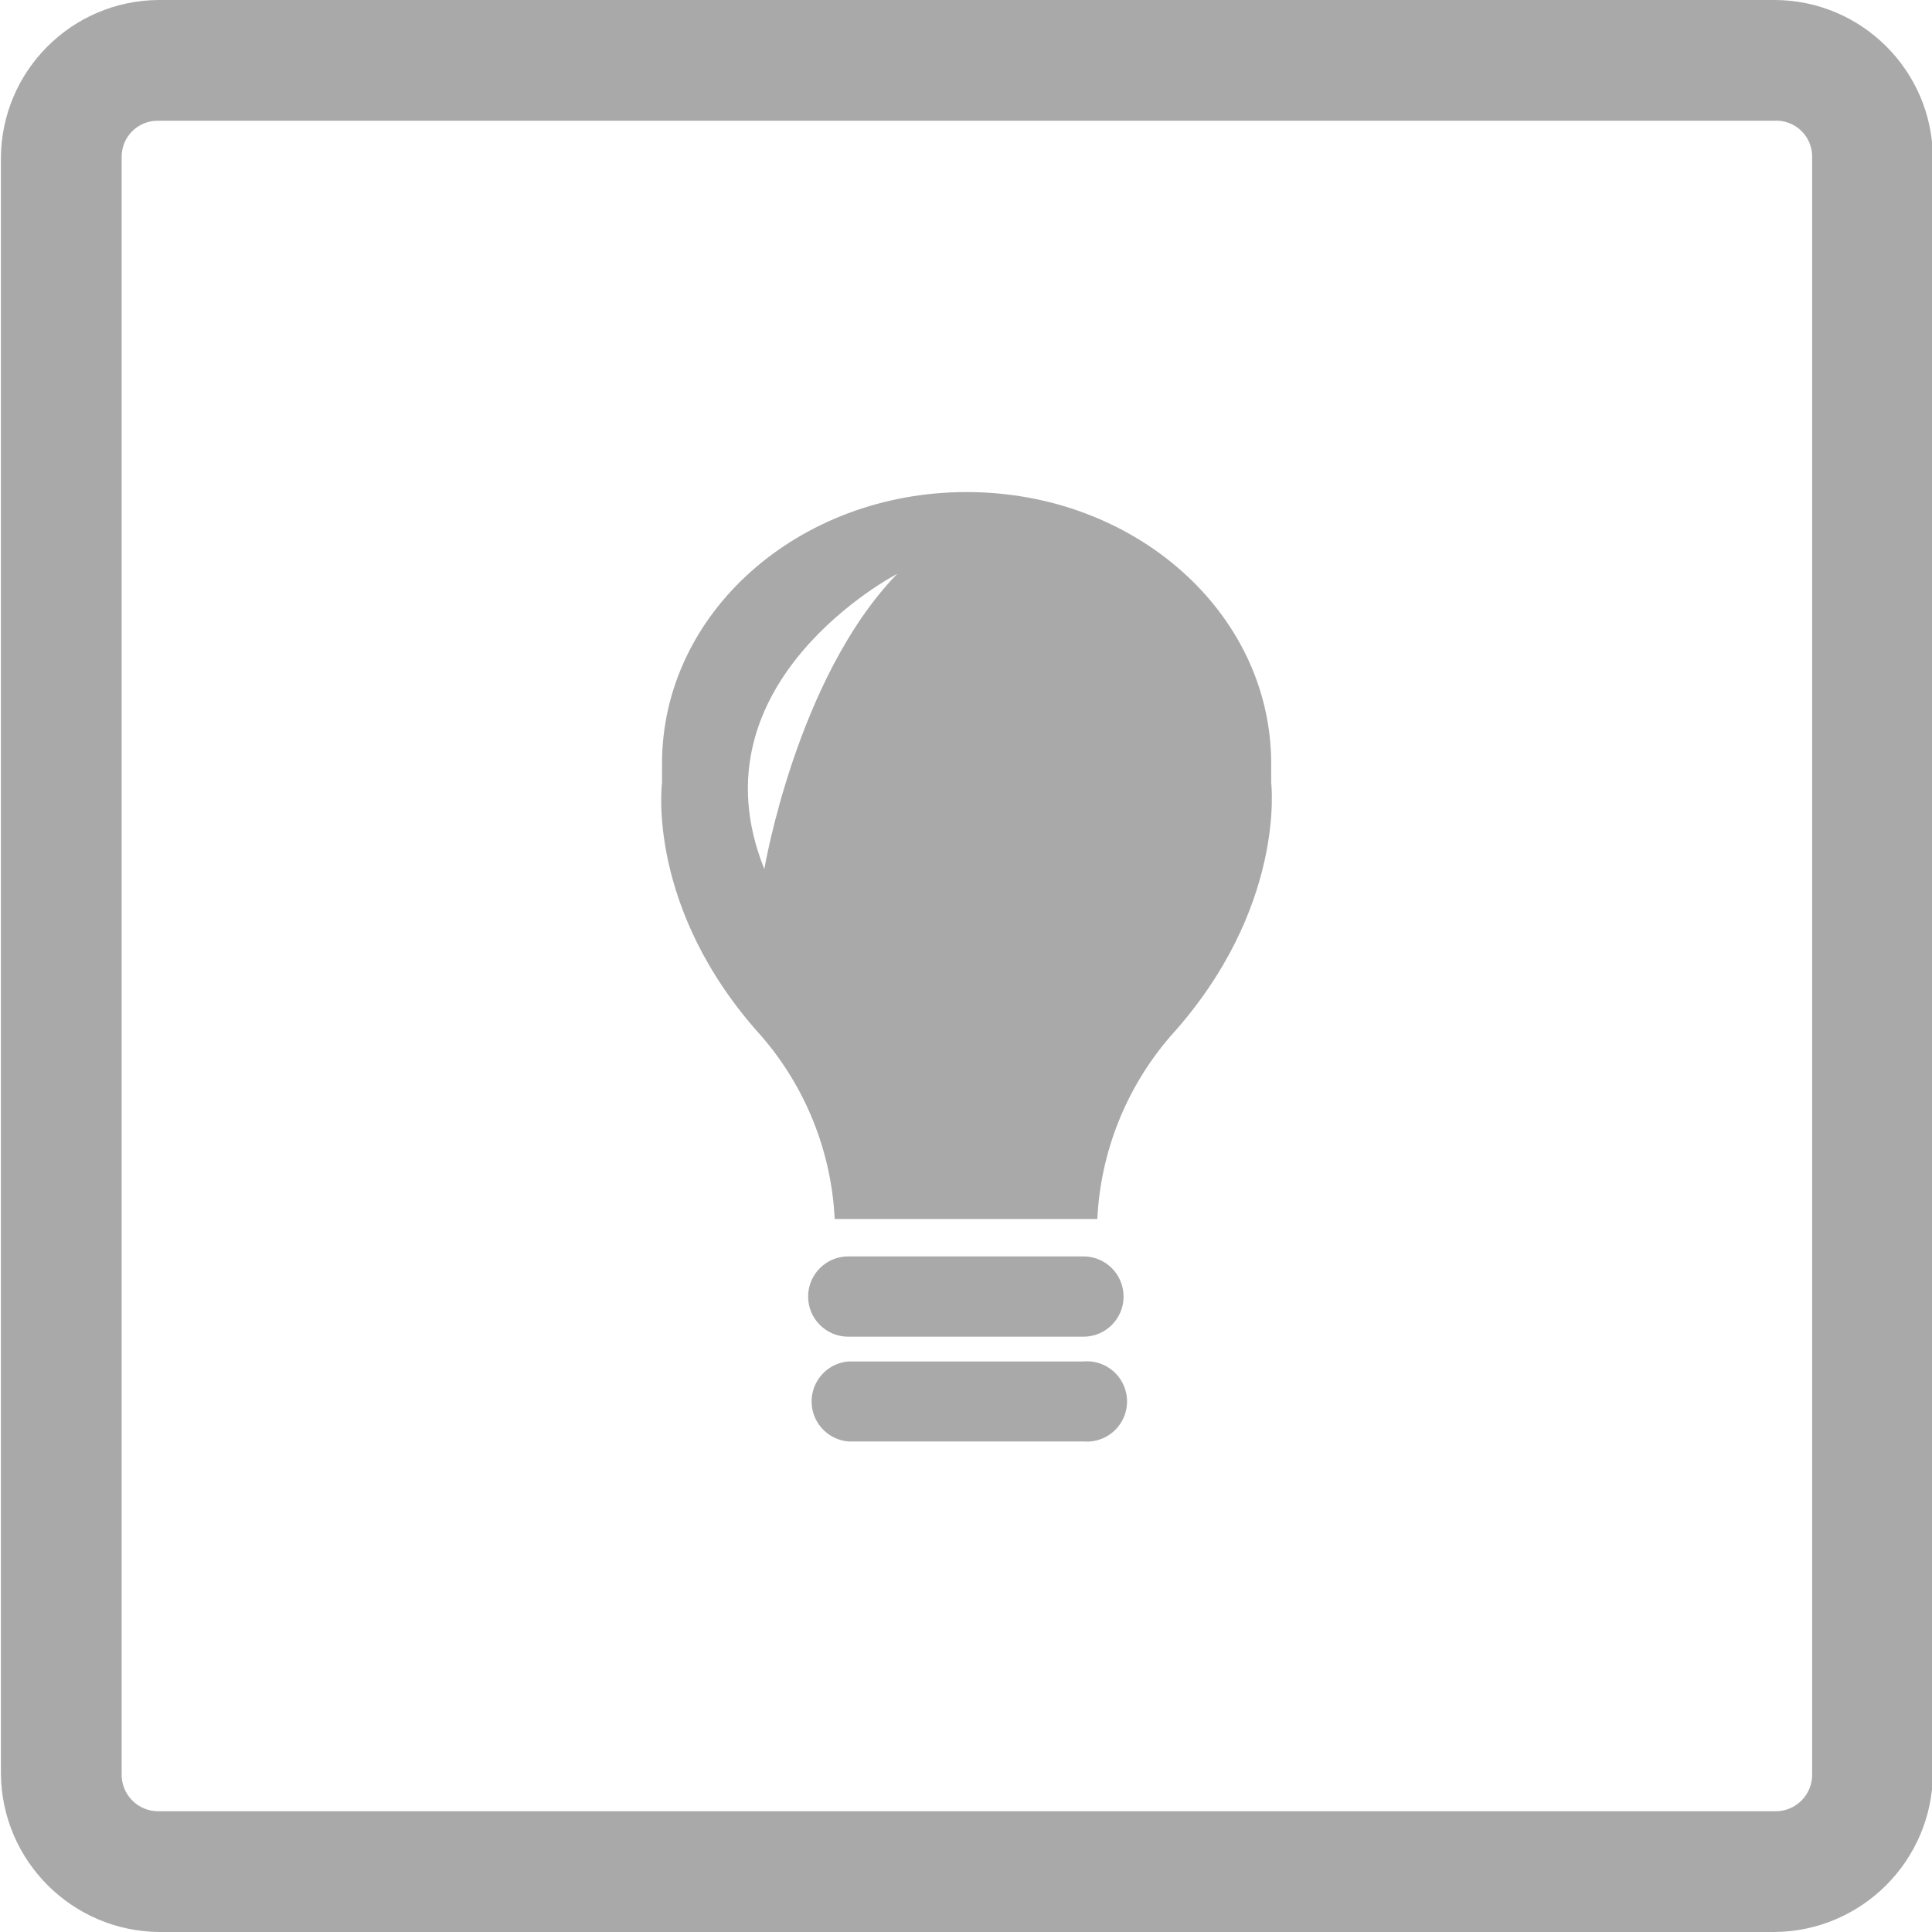
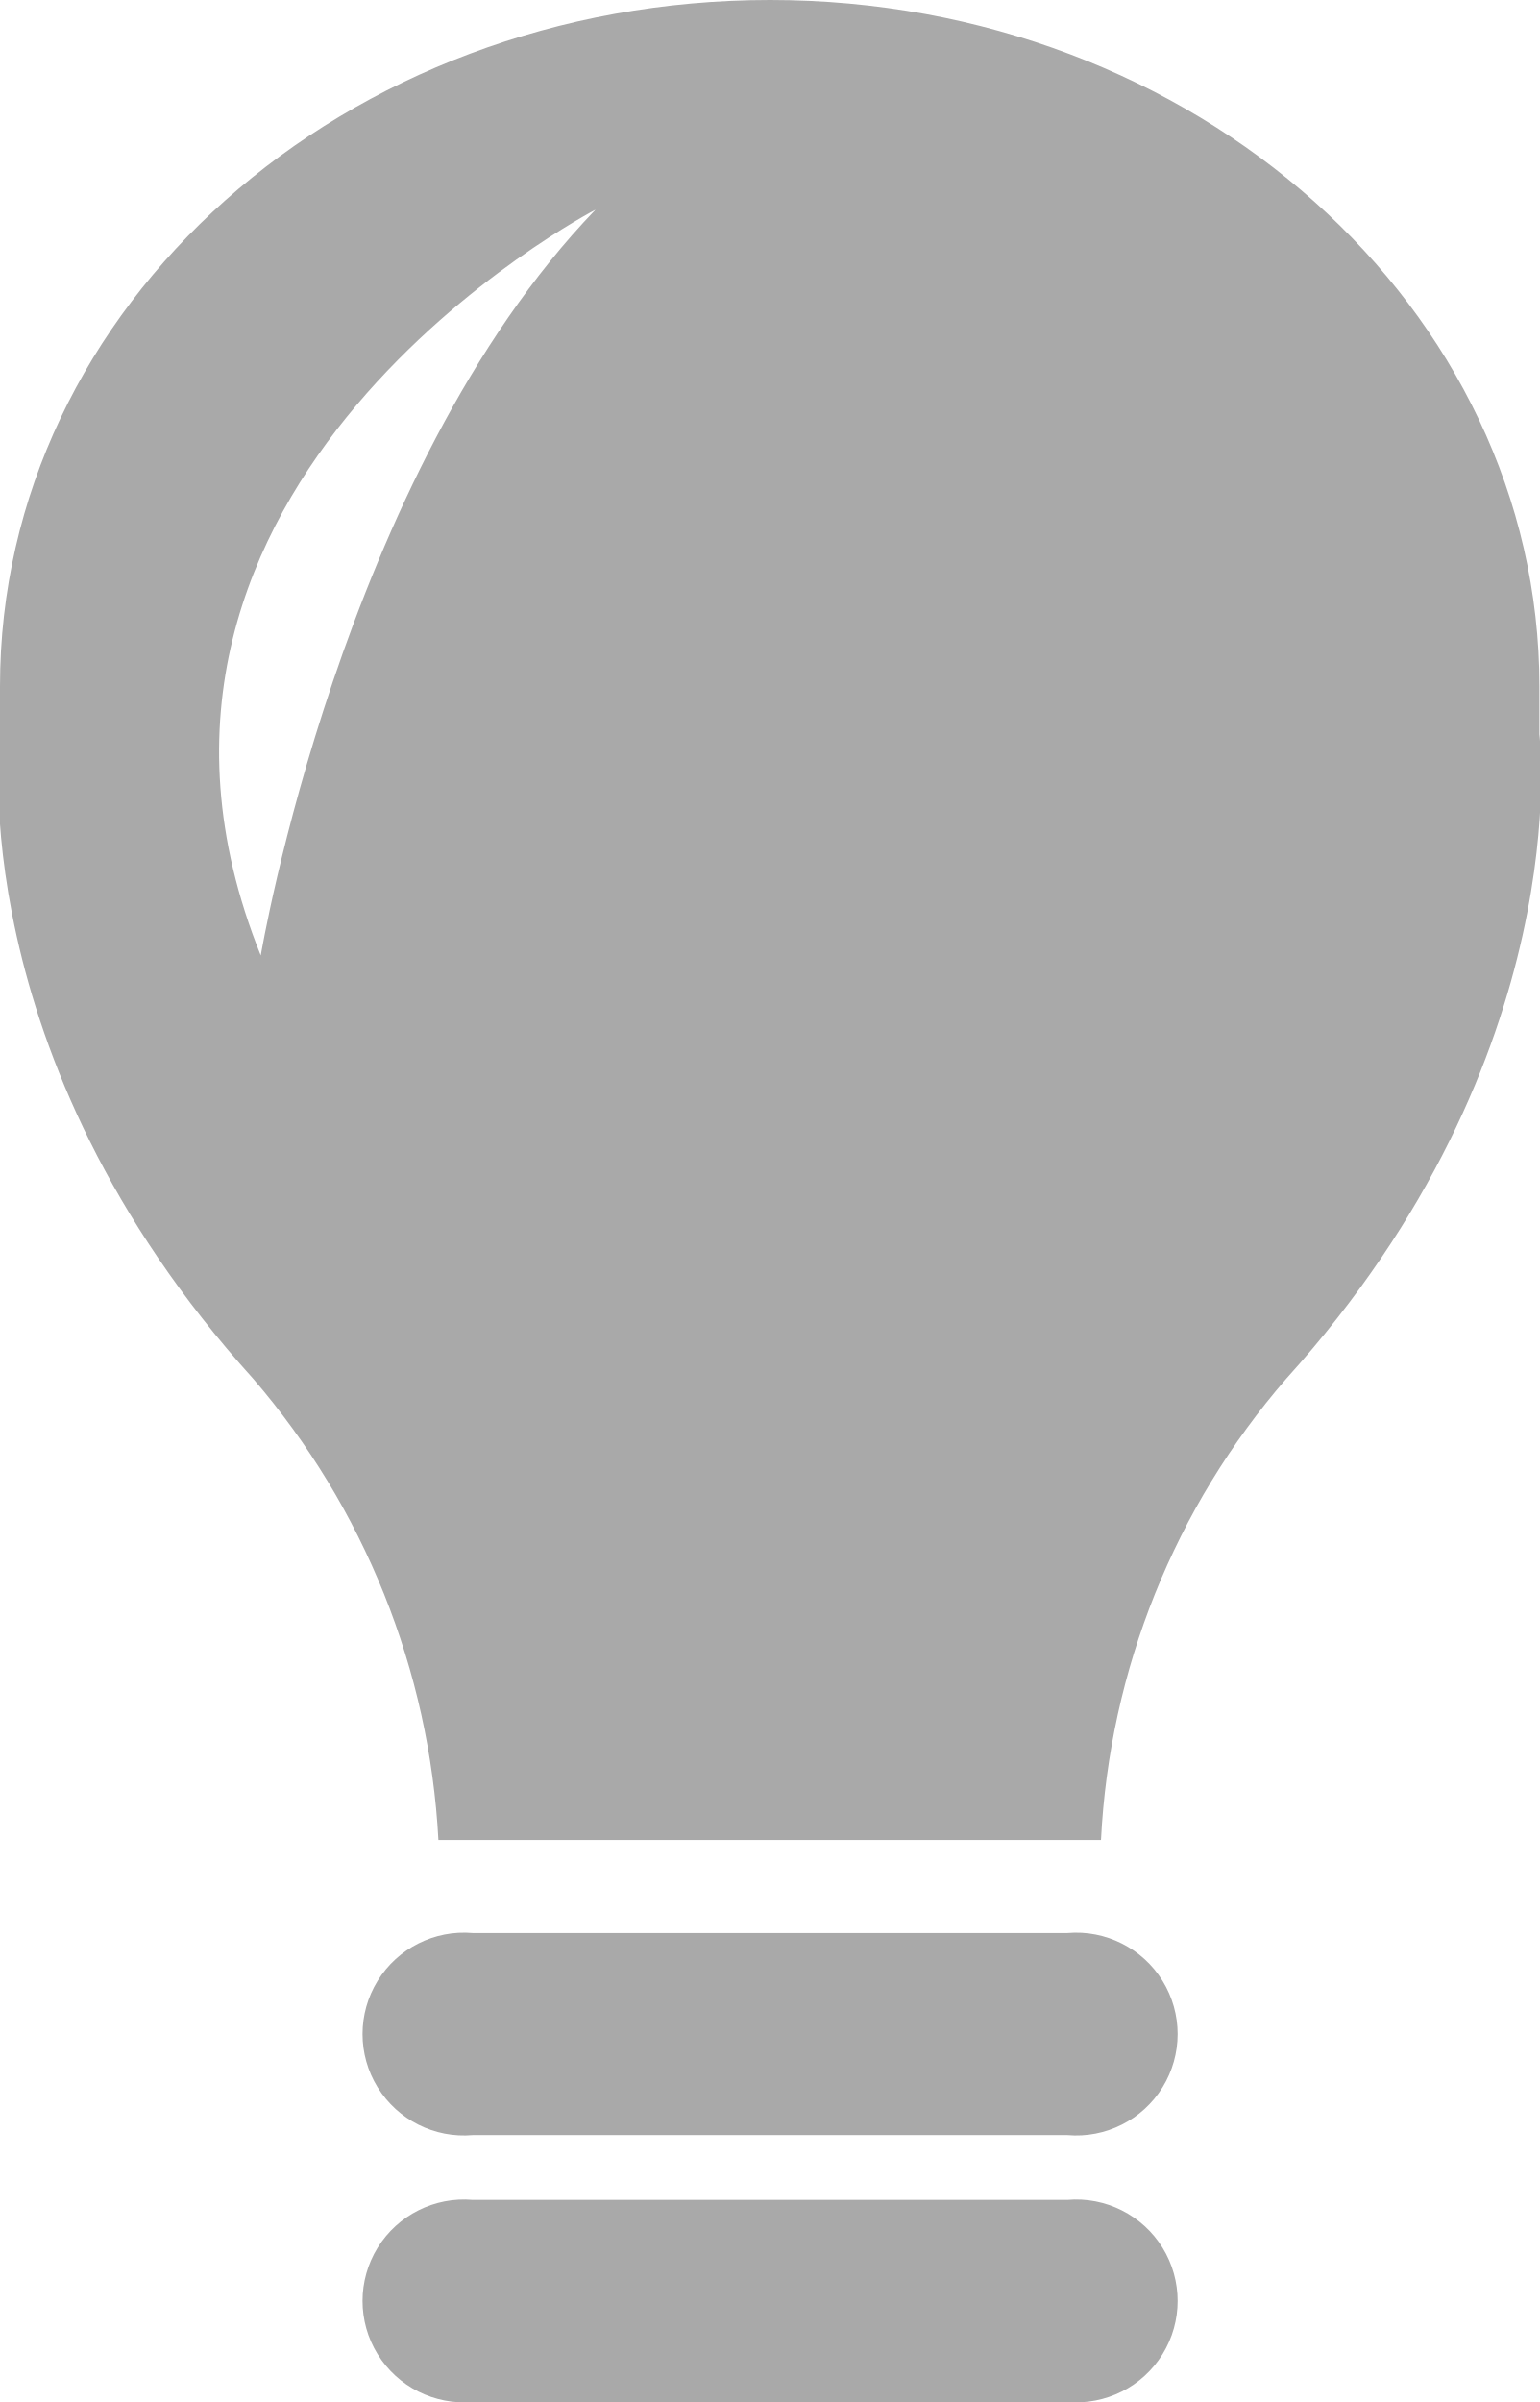
- <svg xmlns="http://www.w3.org/2000/svg" id="Laag_1" data-name="Laag 1" viewBox="0 0 64 64">
+ <svg xmlns="http://www.w3.org/2000/svg" viewBox="0 0 20.19 31.5">
  <defs>
-     <style>.cls-1{fill:#a9a9a9;}</style>
+     <style>.a{fill:#a9a9a9;}</style>
  </defs>
-   <path class="cls-1" d="M22.22,19.07A5.26,5.26,0,0,0,17,24.29V77.82a5.29,5.29,0,0,0,5.25,5.25h53.5A5.29,5.29,0,0,0,81,77.82V24.29a5.26,5.26,0,0,0-5.25-5.22Zm0,4h53.5A1.19,1.19,0,0,1,77,24.29V77.82a1.21,1.21,0,0,1-1.25,1.25H22.22A1.21,1.21,0,0,1,21,77.82V24.29A1.19,1.19,0,0,1,22.22,23.07Z" transform="translate(-16.97 -19.07)" />
-   <path class="cls-1" d="M52.86,63.35H45.07a1.33,1.33,0,0,1,0-2.66h7.79a1.33,1.33,0,0,1,0,2.66Z" transform="translate(-16.97 -19.07)" />
-   <path class="cls-1" d="M52.86,66.82H45.07a1.33,1.33,0,0,1,0-2.65h7.79a1.33,1.33,0,1,1,0,2.65Z" transform="translate(-16.97 -19.07)" />
-   <path class="cls-1" d="M55.74,53.4a10,10,0,0,0-2.42,6.05h-8.7A10,10,0,0,0,42.2,53.4C38.35,49.16,38.9,45,38.9,45h0c0-.21,0-.42,0-.63,0-5,4.52-9,10.09-9s10.09,4,10.09,9c0,.21,0,.43,0,.63h0S59.59,49.16,55.74,53.4ZM46.69,38.08s-6.9,3.57-4.4,9.78C42.29,47.86,43.35,41.53,46.69,38.08Z" transform="translate(-16.97 -19.07)" />
+   <path class="a" d="M14,28H6.2a1.33,1.33,0,1,1,0-2.65H14A1.33,1.33,0,1,1,14,28Z" />
+   <path class="a" d="M14,31.5H6.2a1.33,1.33,0,1,1,0-2.65H14a1.33,1.33,0,1,1,0,2.65Z" />
+   <path class="a" d="M16.87,18.08a10,10,0,0,0-2.43,6.05H5.75a10.1,10.1,0,0,0-2.43-6.05C-.52,13.83,0,9.67,0,9.67H0Q0,9.36,0,9c0-5,4.52-9,10.1-9S20.19,4.05,20.19,9q0,.32,0,.63h0S20.71,13.83,16.87,18.08ZM7.81,2.75S.92,6.32,3.42,12.53C3.42,12.53,4.48,6.21,7.81,2.75Z" />
</svg>
